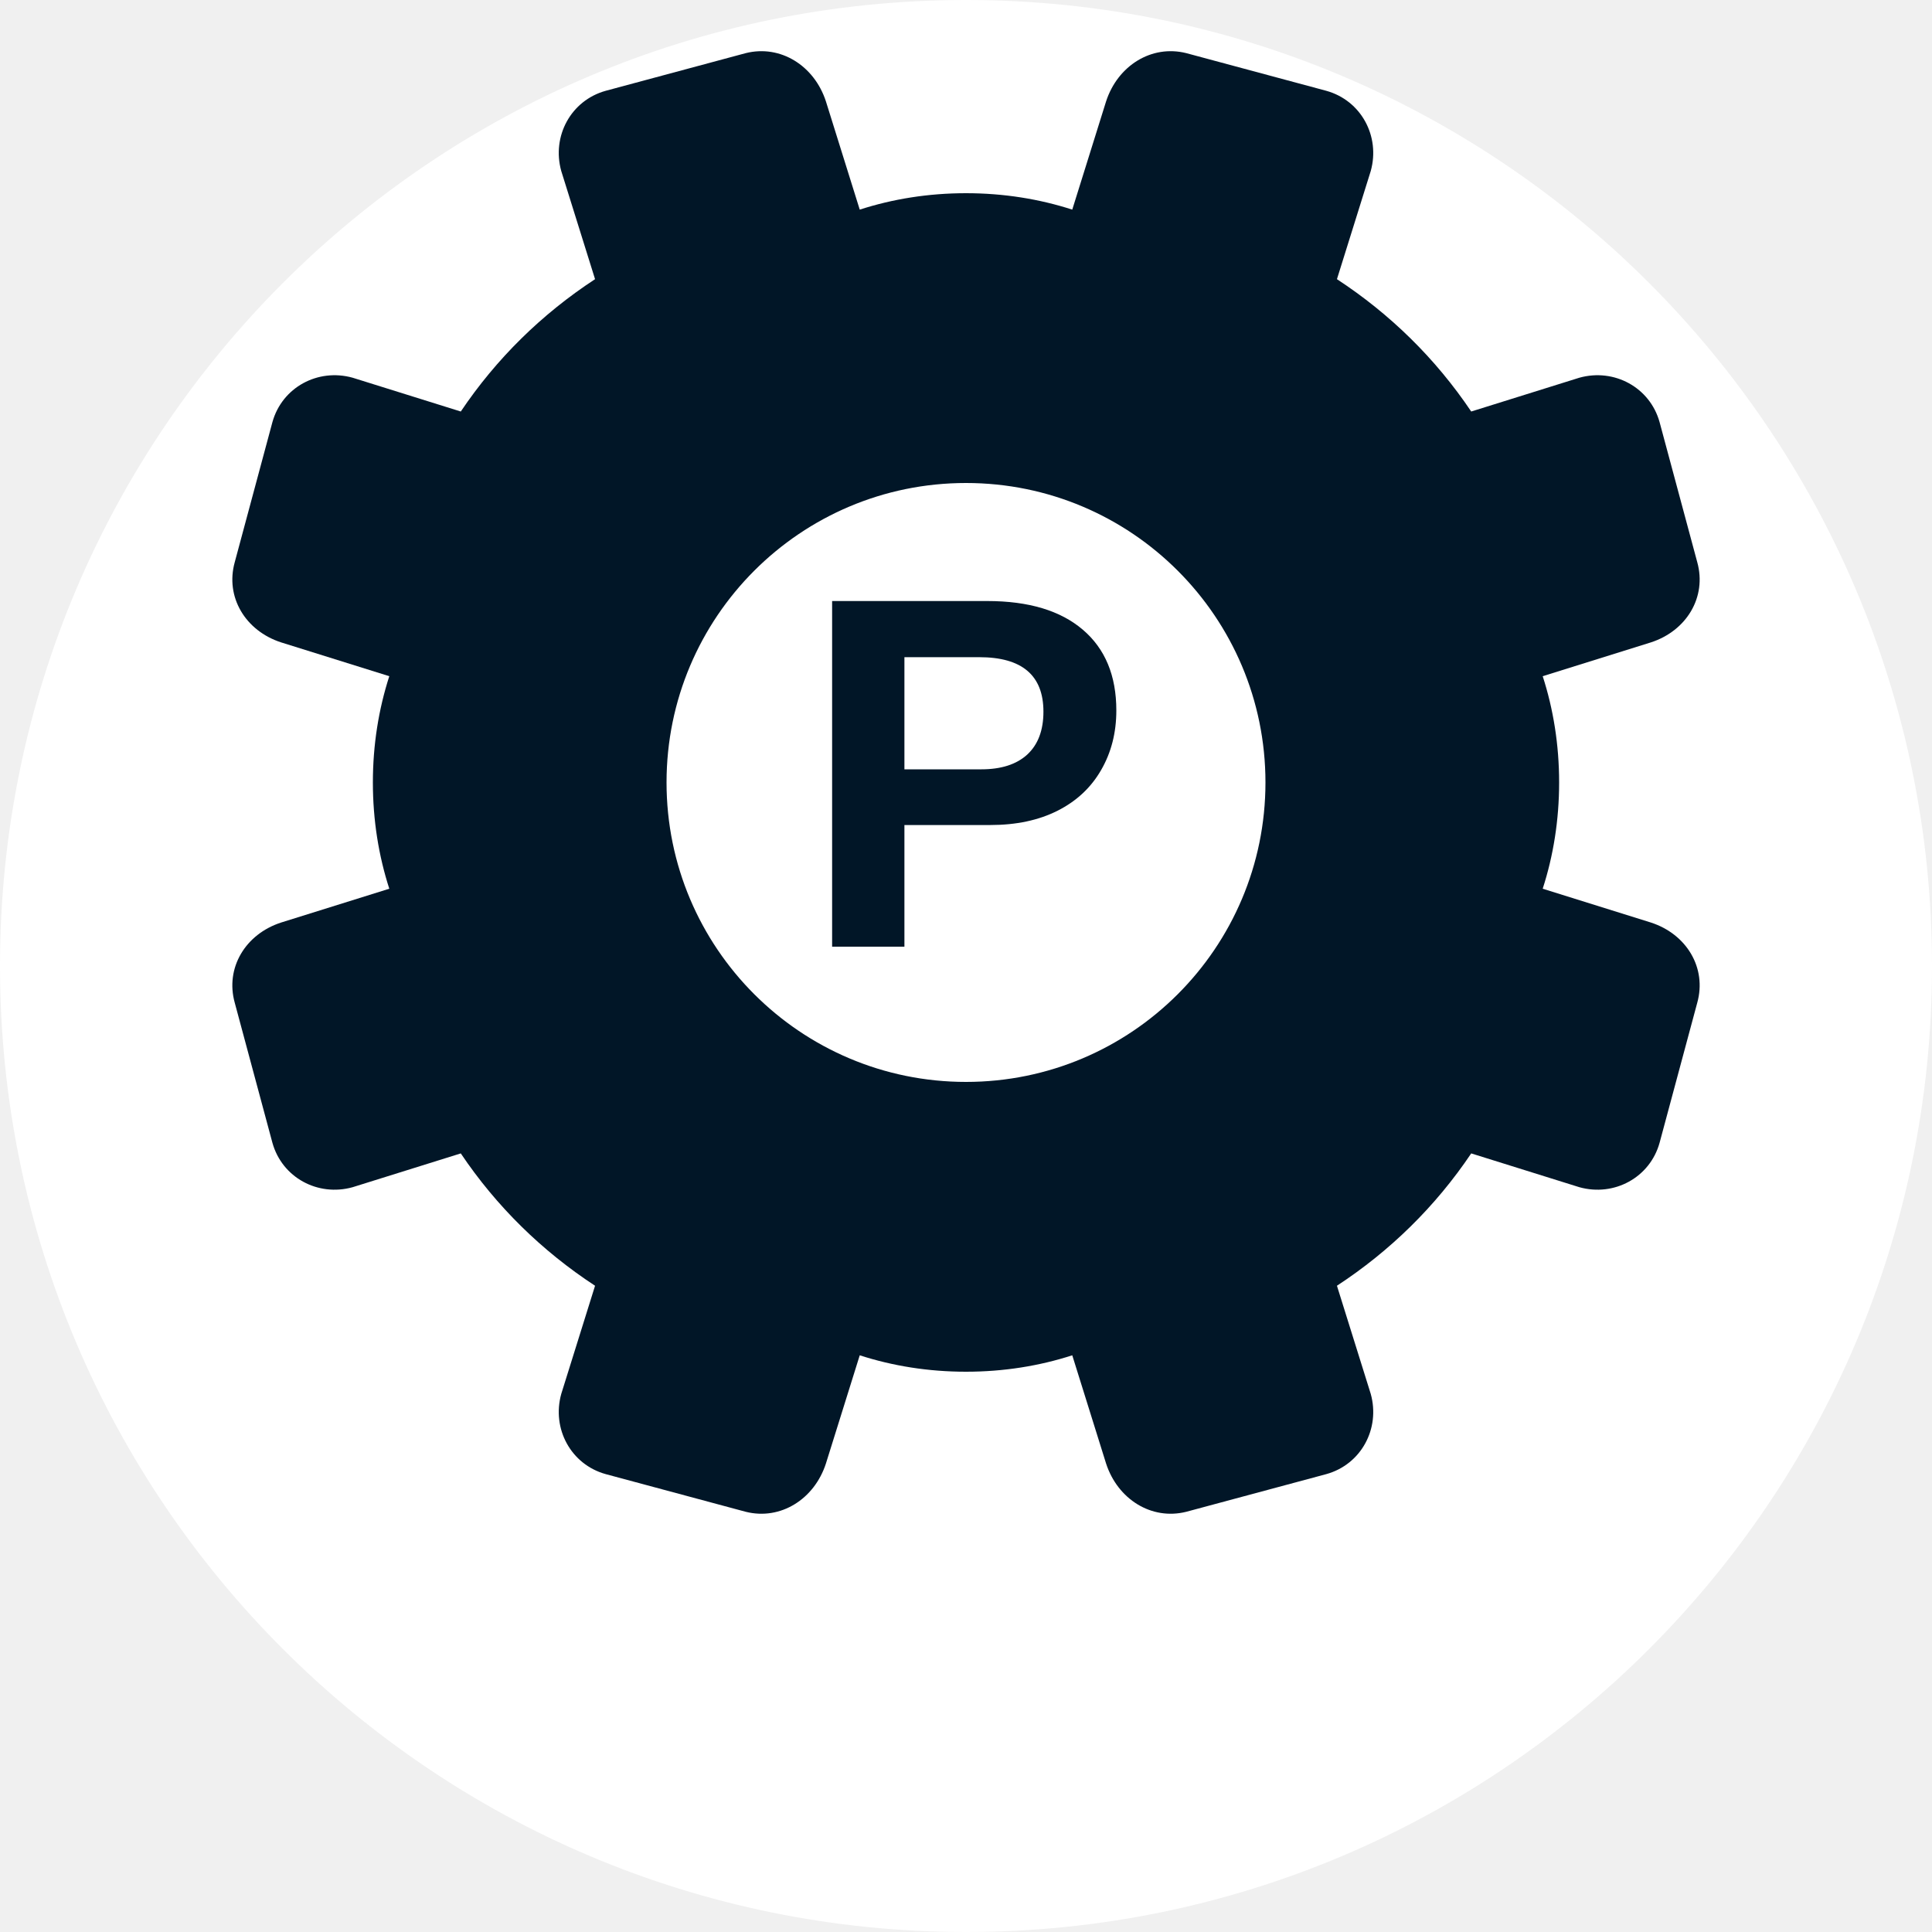
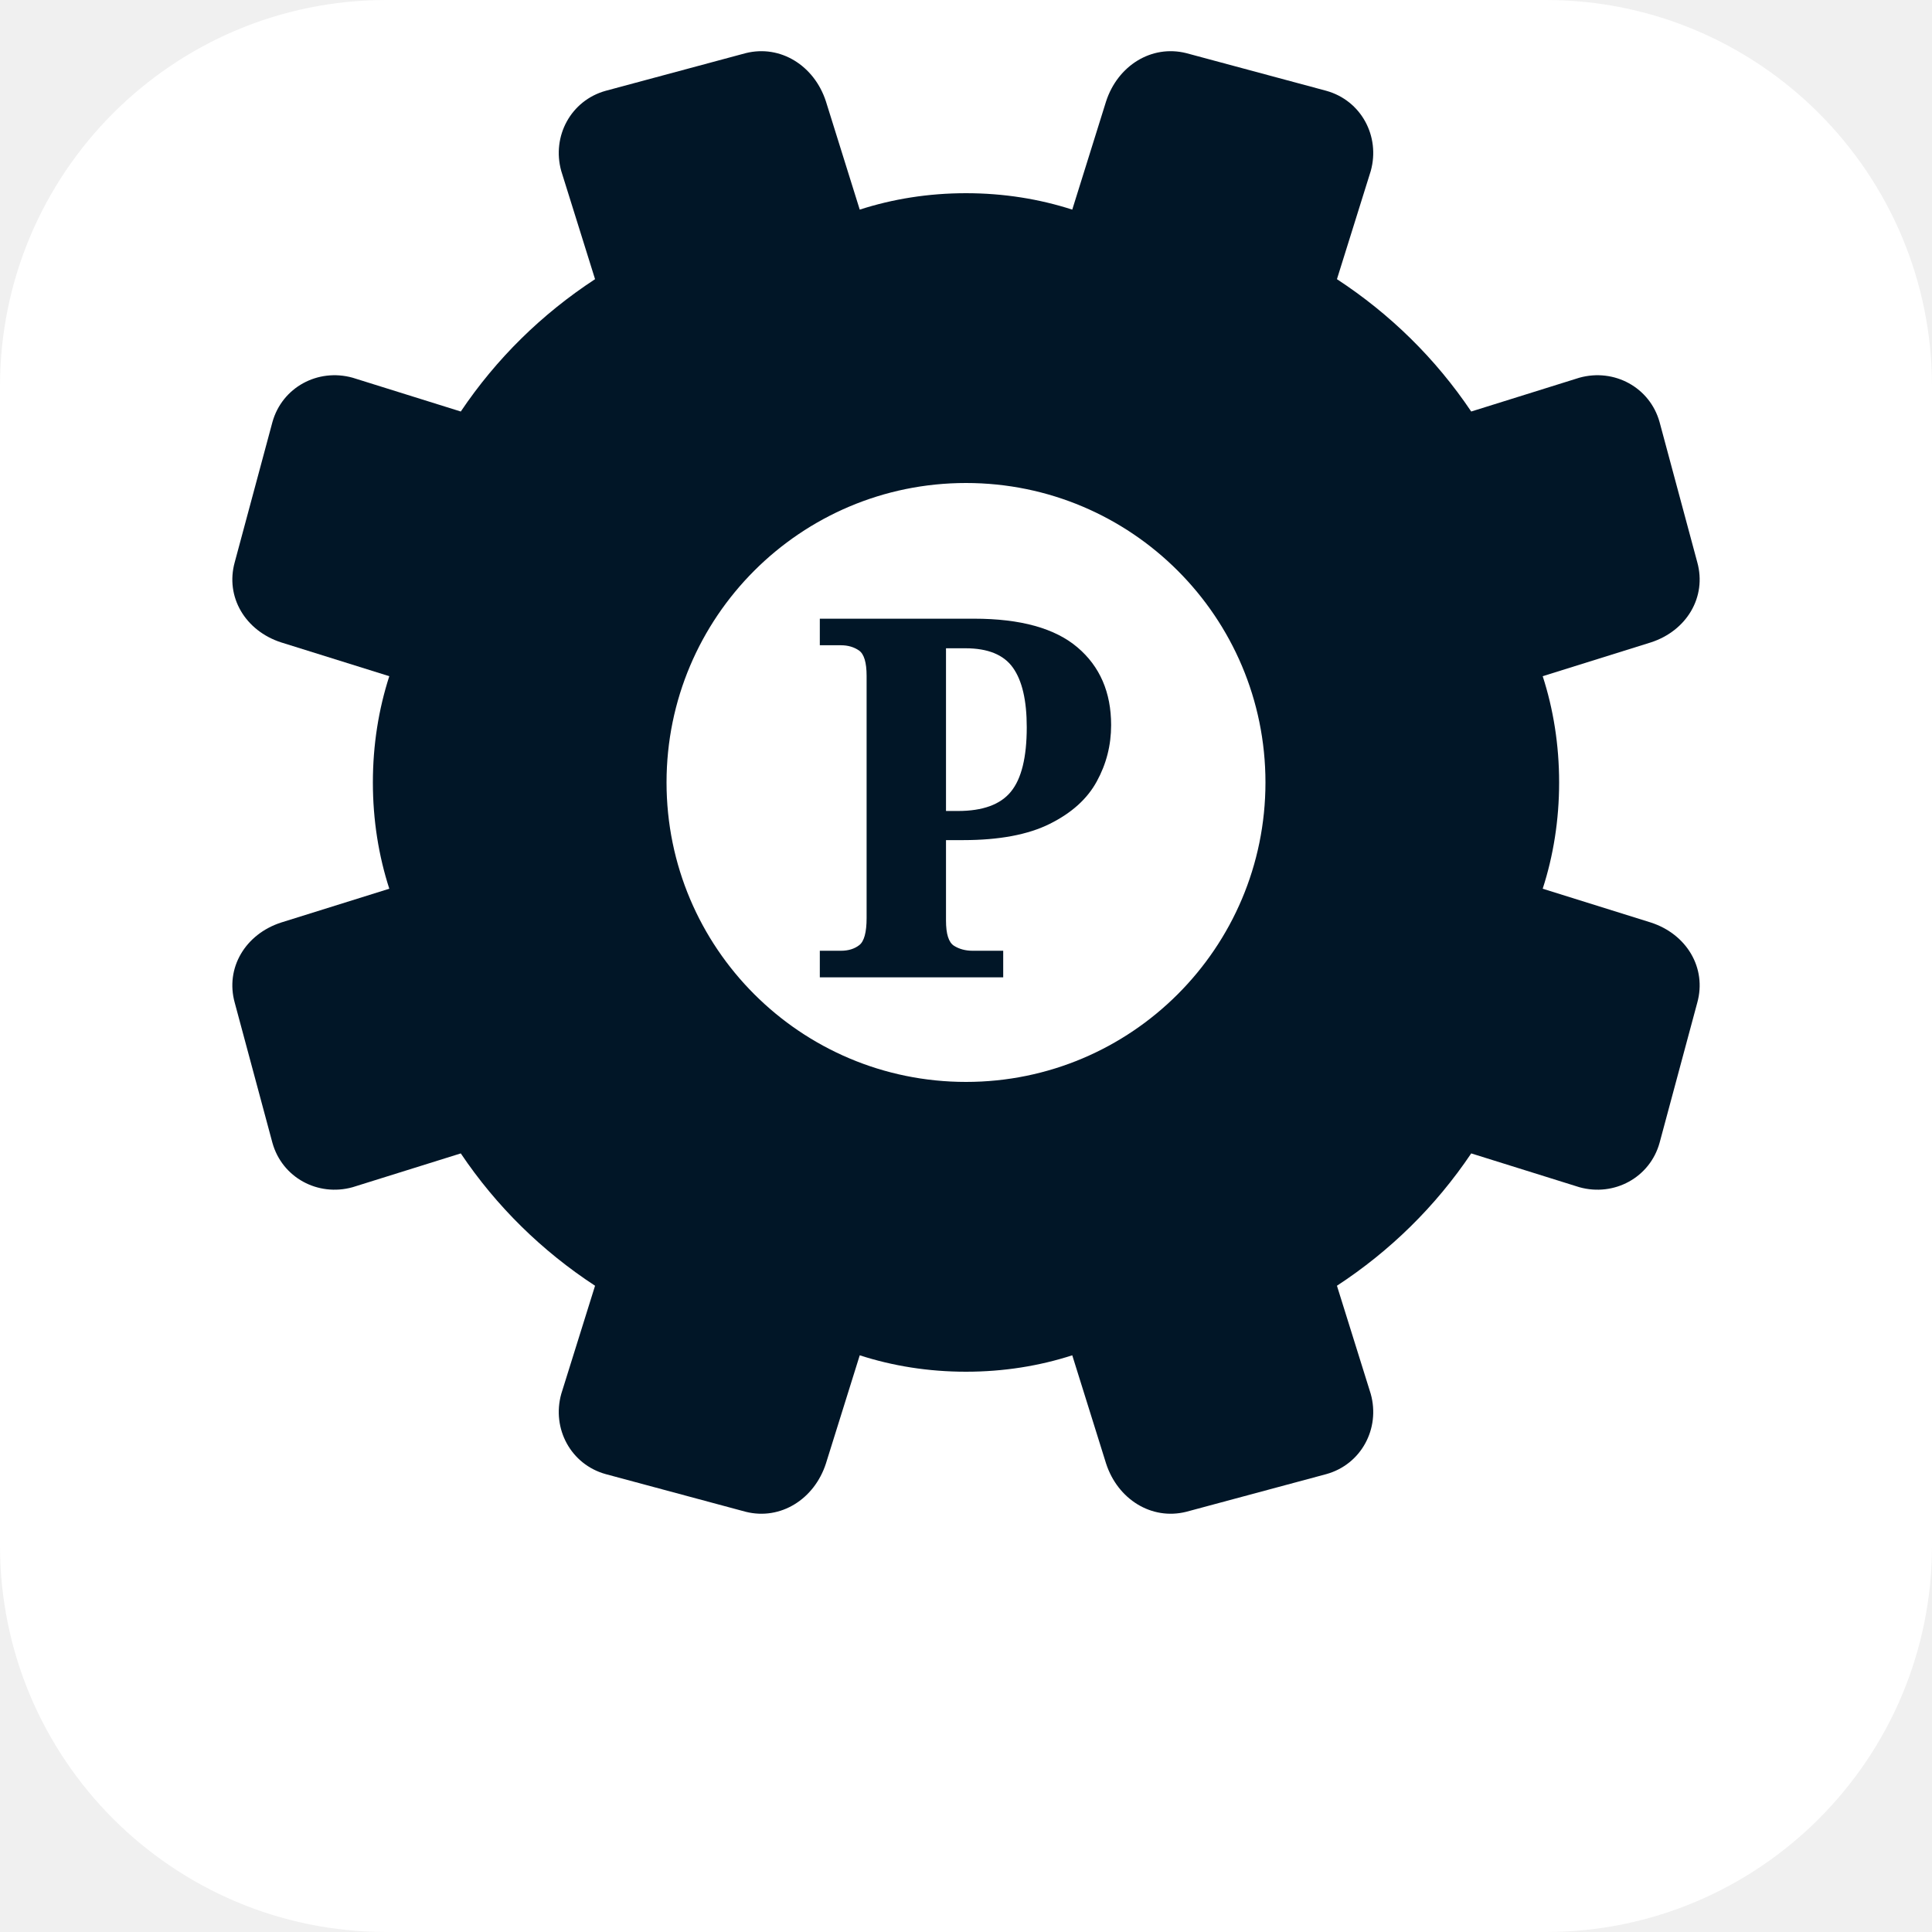
- <svg xmlns="http://www.w3.org/2000/svg" width="32" height="32" viewBox="0 0 200 200" fill="none">
-   <circle cx="100" cy="100" r="100" fill="white" />
+ <svg xmlns="http://www.w3.org/2000/svg" width="200" height="200" viewBox="0 0 200 200" fill="none">
+   <rect width="200" height="200" rx="40" fill="white" />
  <path d="M100 20C96.1 20 92.4 20.6 89 21.7L85.5 10.5C84.3 6.8 80.8 4.6 77.2 5.5L62.7 9.4C59.1 10.4 57.1 14.1 58.1 17.7L61.6 28.9C56.1 32.5 51.4 37.1 47.7 42.6L36.5 39.1C32.9 38.1 29.2 40.1 28.2 43.7L24.3 58.2C23.3 61.8 25.4 65.3 29.1 66.5L40.3 70C39.2 73.4 38.6 77.1 38.6 81C38.6 84.9 39.2 88.6 40.3 92L29.1 95.5C25.4 96.7 23.3 100.2 24.3 103.8L28.2 118.3C29.2 121.9 32.9 123.9 36.5 122.9L47.7 119.4C51.4 124.9 56.1 129.5 61.6 133.1L58.1 144.3C57.1 147.9 59.1 151.6 62.7 152.6L77.2 156.5C80.8 157.4 84.3 155.2 85.5 151.5L89 140.3C92.4 141.4 96.1 142 100 142C103.9 142 107.6 141.4 111 140.3L114.5 151.5C115.7 155.2 119.2 157.4 122.8 156.5L137.3 152.6C140.9 151.6 142.9 147.9 141.9 144.3L138.4 133.1C143.9 129.5 148.6 124.9 152.3 119.4L163.5 122.9C167.1 123.9 170.8 121.9 171.8 118.3L175.7 103.8C176.7 100.2 174.6 96.7 170.9 95.5L159.7 92C160.8 88.6 161.4 84.9 161.4 81C161.4 77.1 160.8 73.4 159.7 70L170.9 66.5C174.6 65.3 176.7 61.8 175.7 58.2L171.8 43.7C170.8 40.1 167.1 38.1 163.5 39.1L152.3 42.6C148.6 37.1 143.9 32.5 138.4 28.9L141.9 17.7C142.9 14.1 140.9 10.4 137.3 9.4L122.8 5.5C119.2 4.6 115.7 6.8 114.5 10.5L111 21.7C107.6 20.6 103.9 20 100 20Z" fill="#011627" />
  <circle cx="100" cy="81" r="31" fill="white" />
-   <text x="100" y="98" text-anchor="middle" font-family="Arial, sans-serif" font-size="52" font-weight="bold" fill="#011627">P</text>
+   <text x="100" y="81" dominant-baseline="central" text-anchor="middle" font-family="serif" font-weight="bold" font-size="52" fill="#011627">P</text>
</svg>
